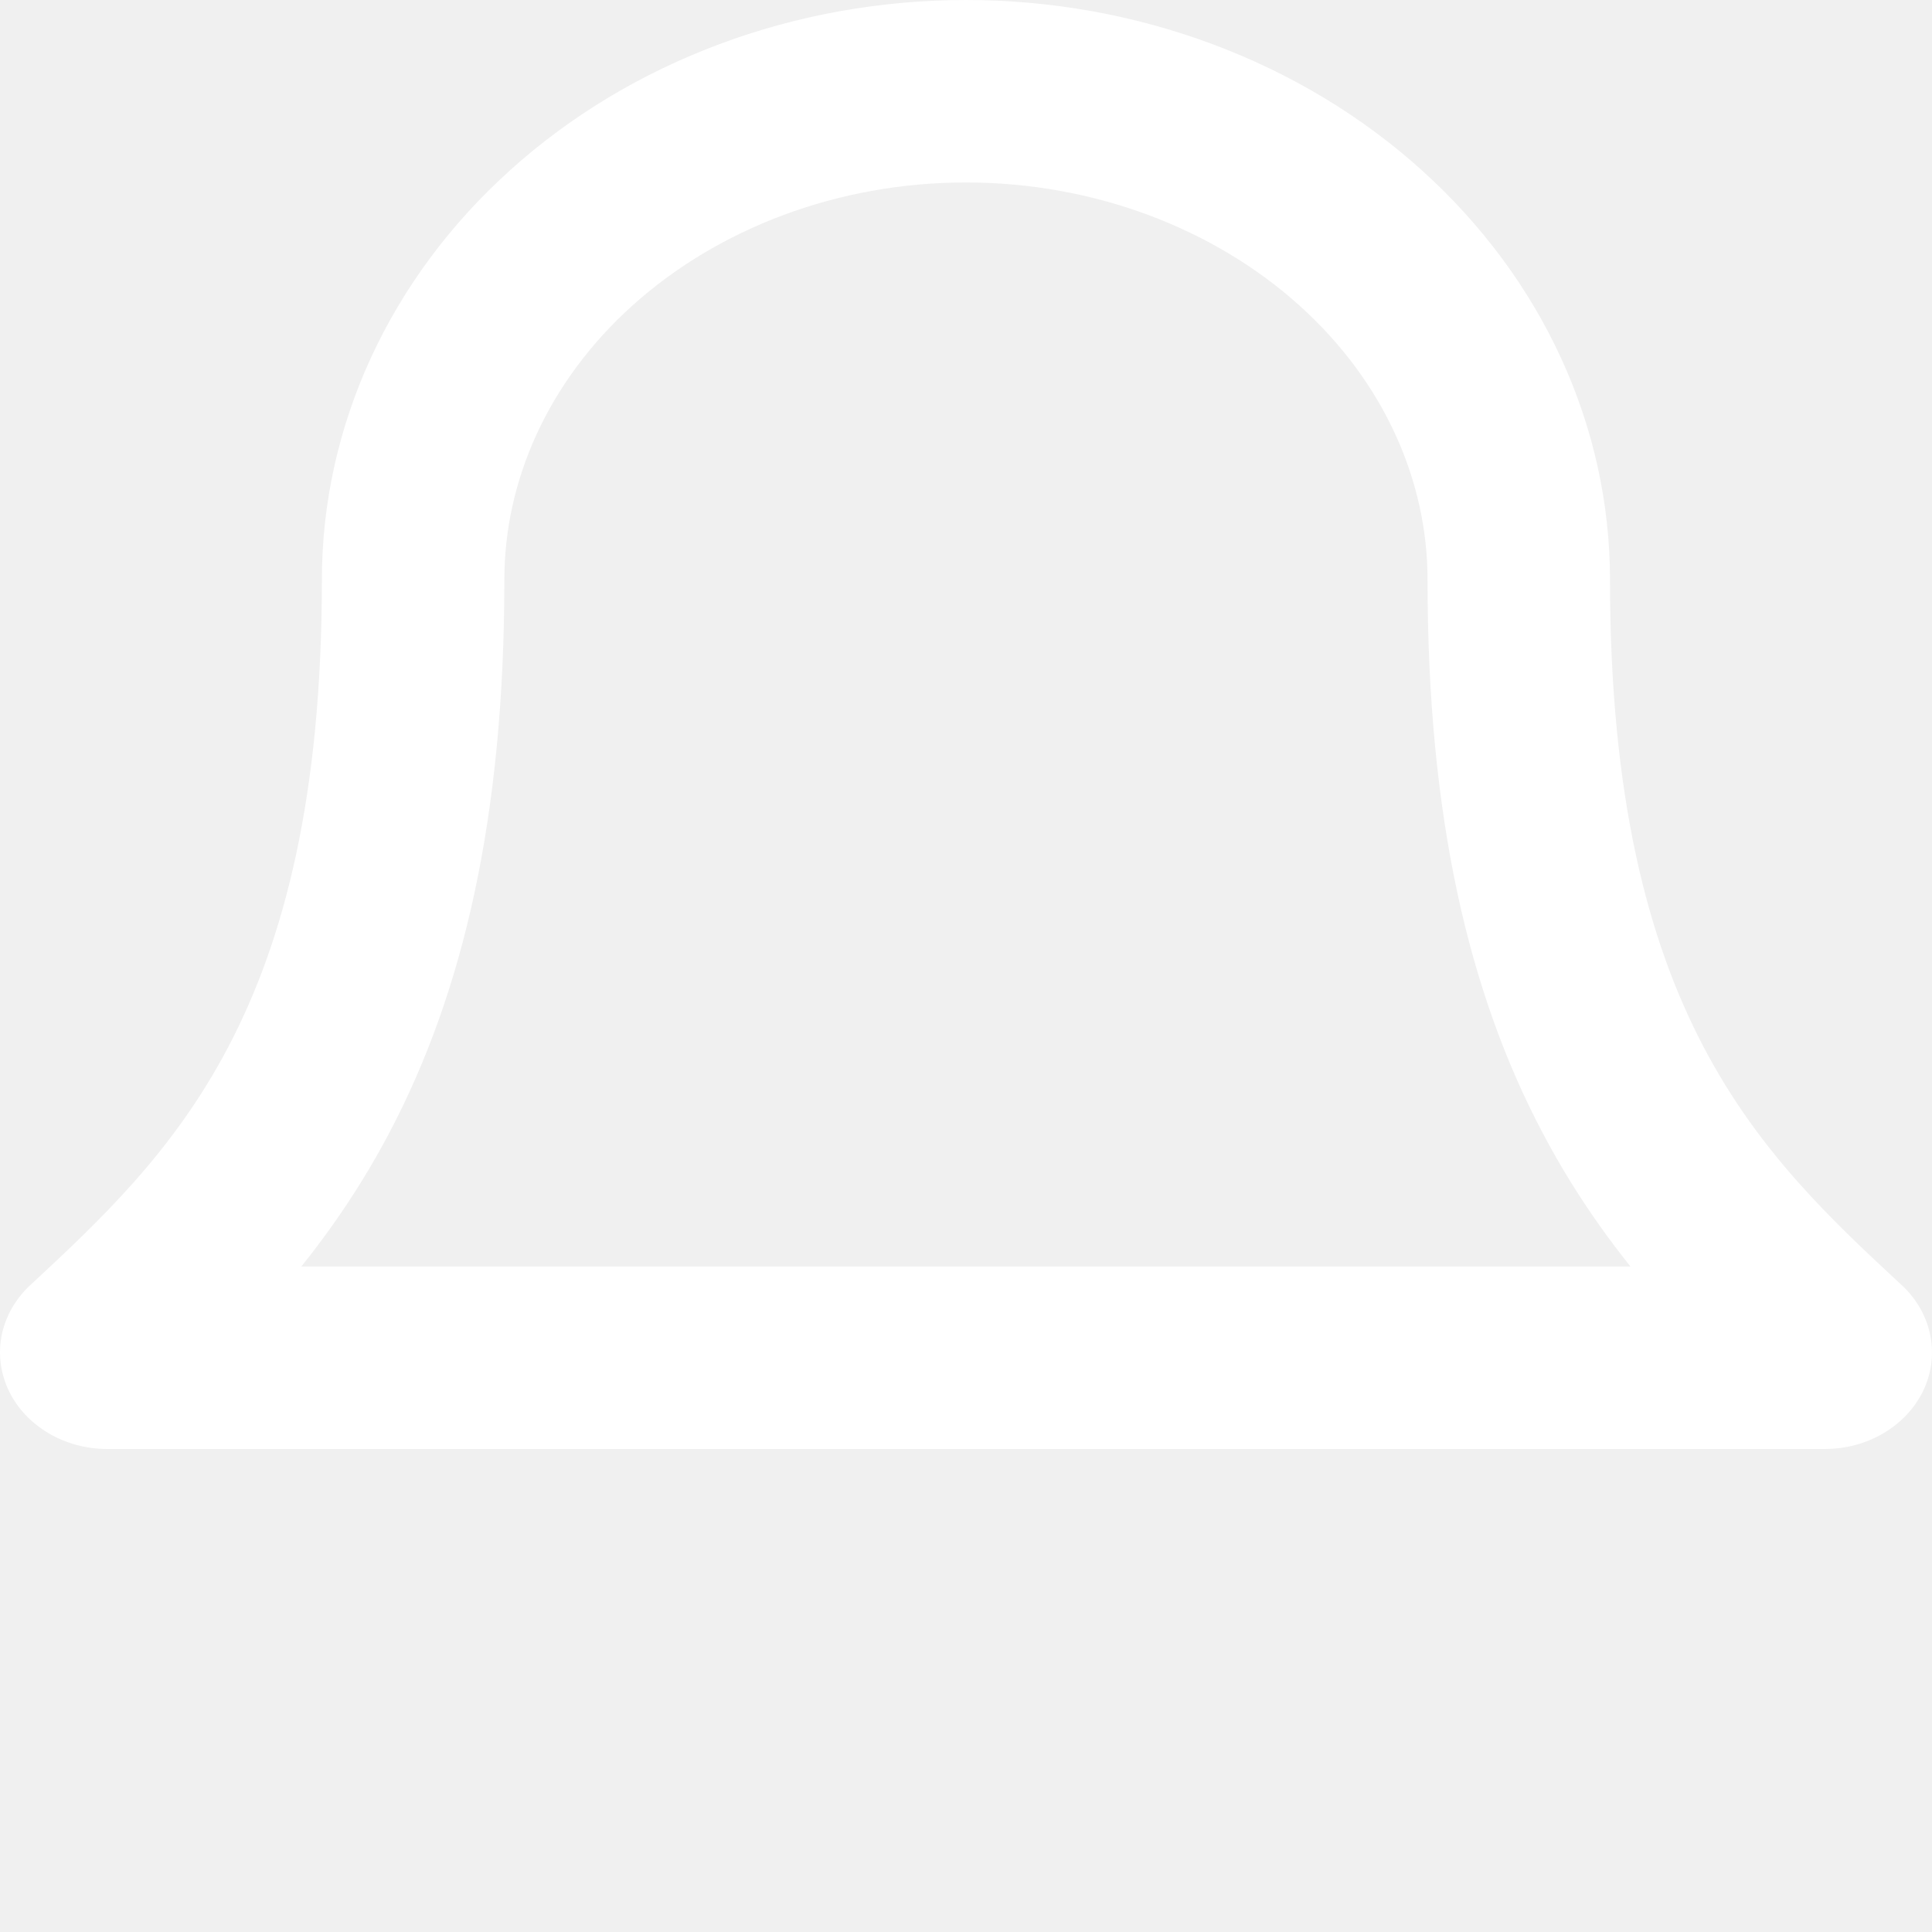
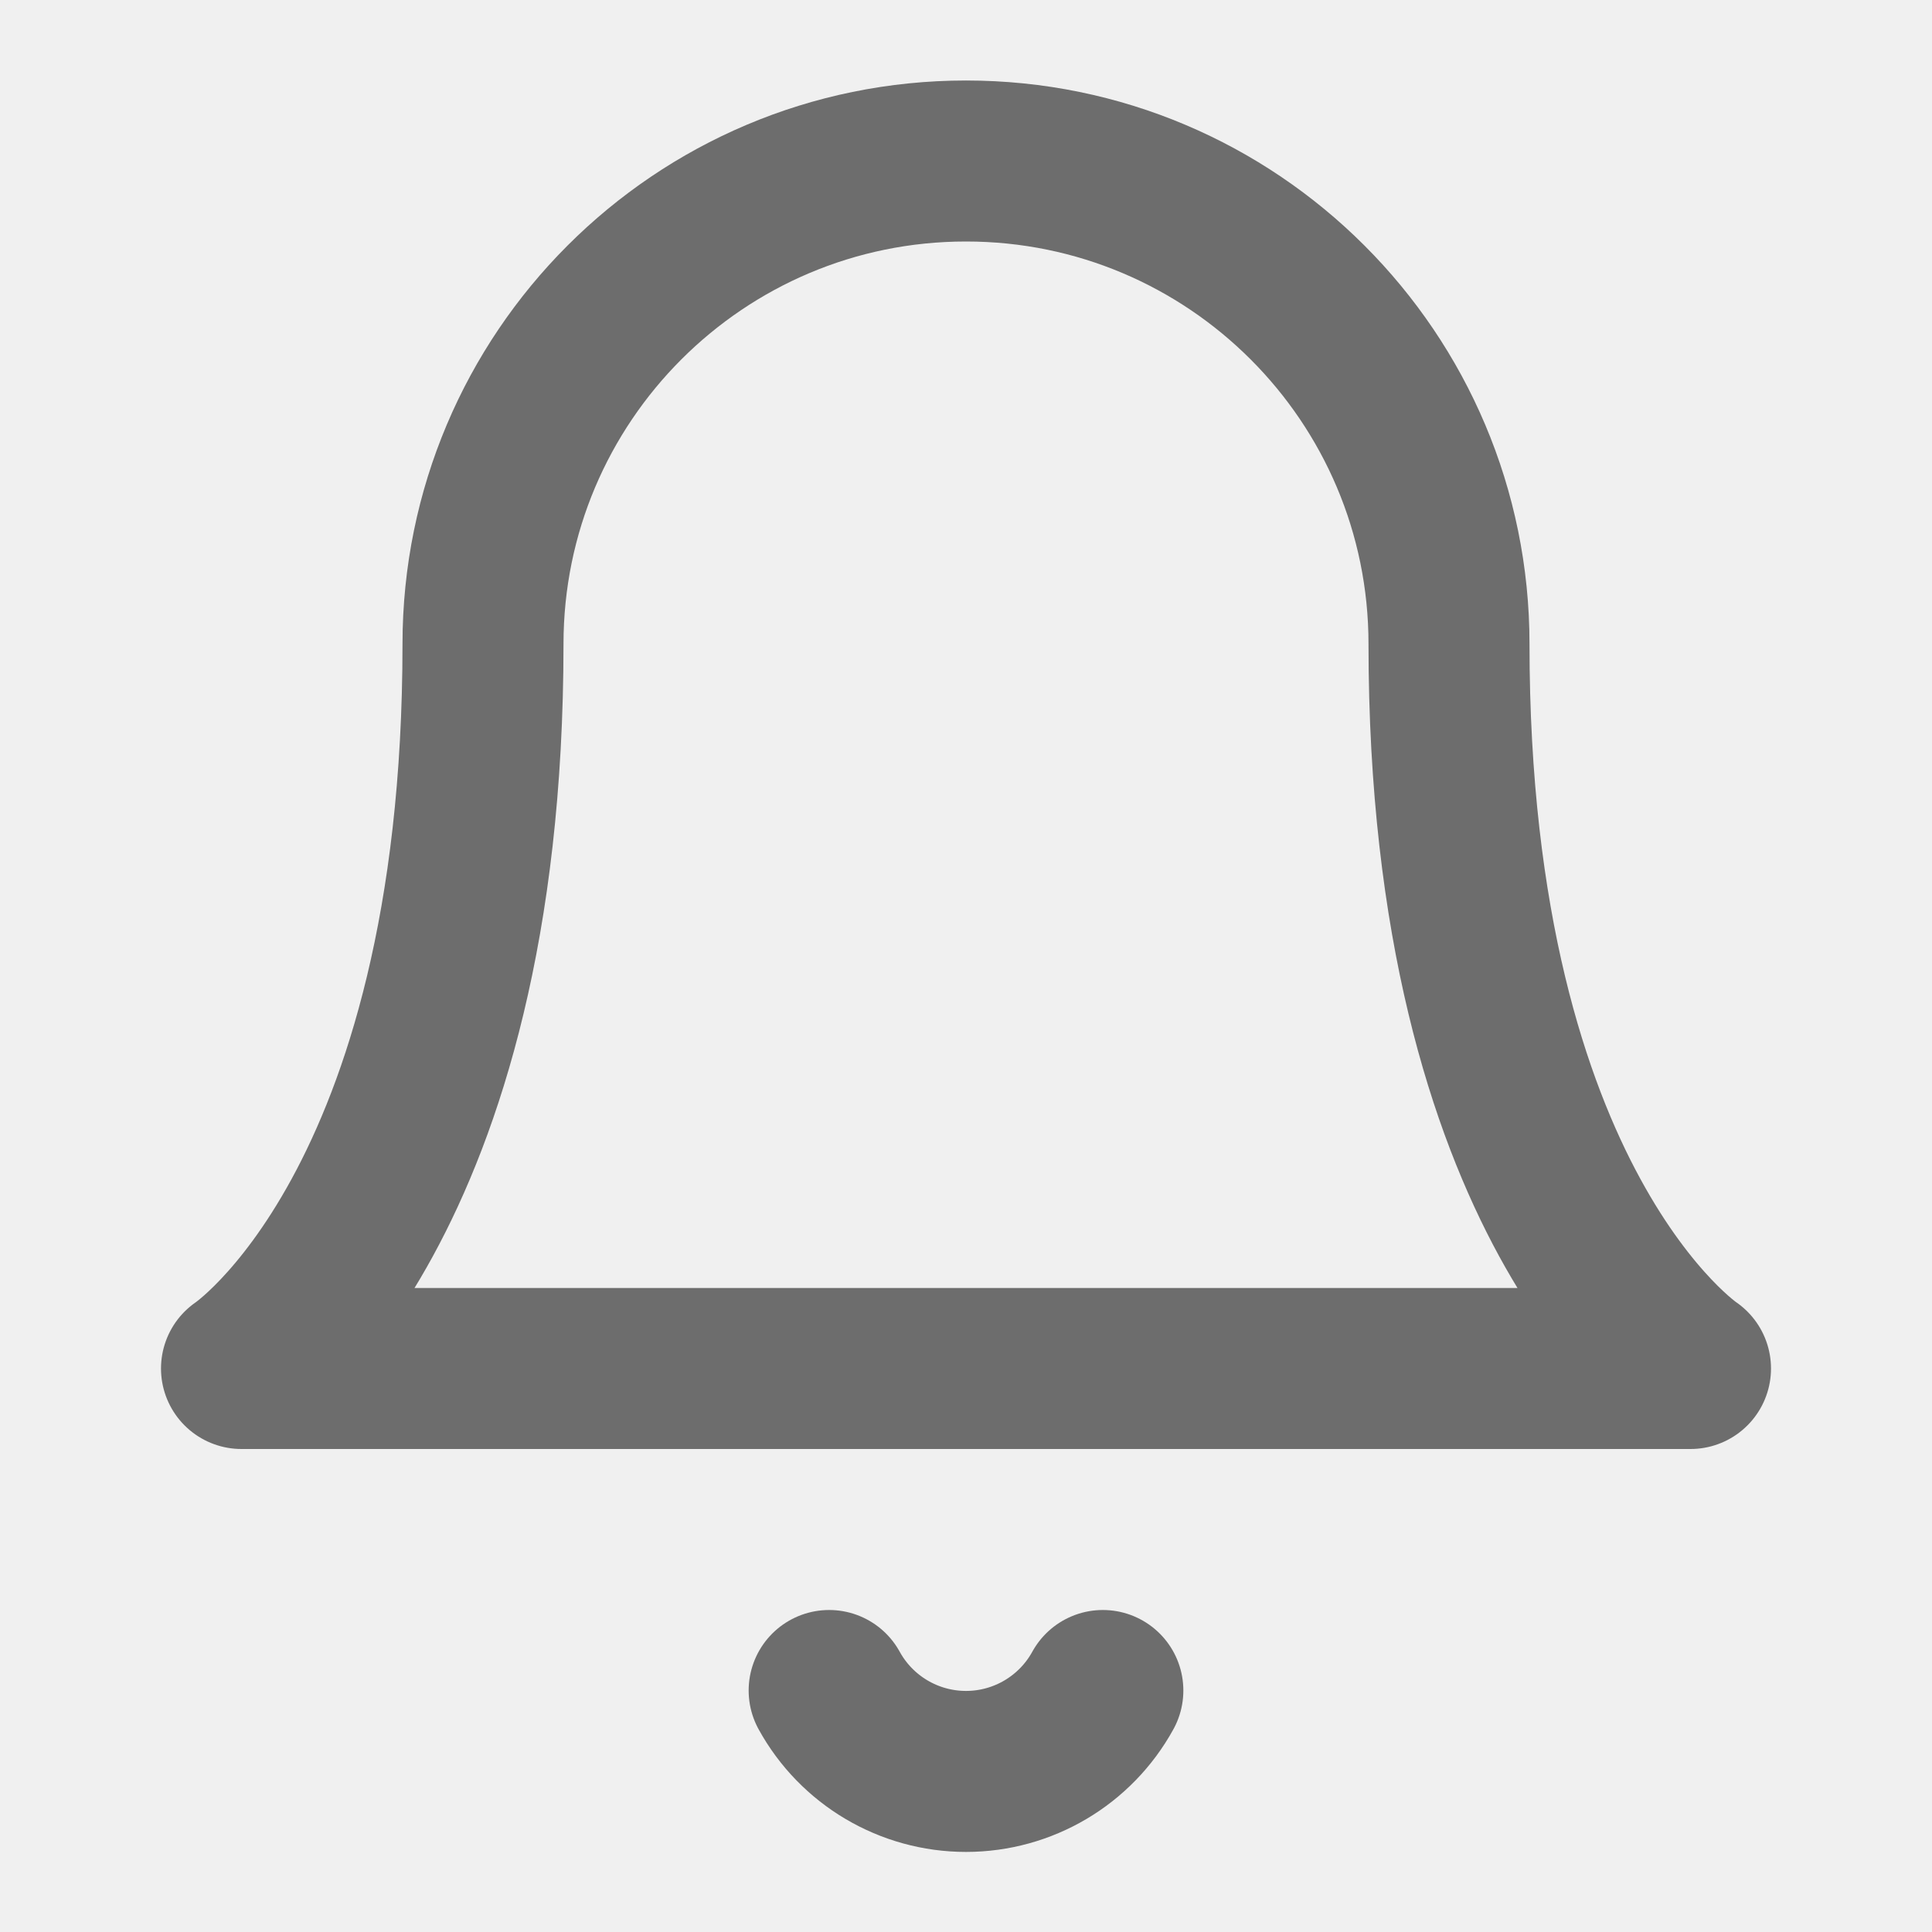
- <svg xmlns="http://www.w3.org/2000/svg" width="18" height="18" viewBox="0 0 18 18" fill="none">
-   <mask id="stroke0_125_15881" fill="white">
-     <path d="M0.013 12.455C0.044 12.283 0.131 12.122 0.261 11.993C1.588 10.76 2.999 9.449 2.999 5.4C2.999 3.968 3.631 2.594 4.757 1.582C5.882 0.569 7.408 0 8.999 0C10.591 0 12.117 0.569 13.242 1.582C14.367 2.594 15 3.968 15 5.4C15 9.449 16.41 10.76 17.74 11.994C17.87 12.123 17.956 12.284 17.987 12.456C18.018 12.628 17.993 12.805 17.915 12.964C17.836 13.124 17.708 13.259 17.546 13.354C17.383 13.45 17.193 13.5 17 13.5H0.999C0.805 13.5 0.616 13.449 0.454 13.354C0.291 13.258 0.163 13.123 0.085 12.963C0.007 12.803 -0.018 12.627 0.013 12.455Z" />
-   </mask>
-   <path d="M7.982 16.641C7.729 16.246 7.203 16.131 6.808 16.385C6.413 16.638 6.298 17.164 6.551 17.559L7.267 17.1L7.982 16.641ZM7.999 17.759L7.607 18.513L7.607 18.513L7.999 17.759ZM9.999 17.759L10.391 18.513L10.391 18.513L9.999 17.759ZM11.446 17.559C11.7 17.164 11.585 16.638 11.19 16.385C10.795 16.131 10.269 16.246 10.015 16.641L10.731 17.1L11.446 17.559ZM7.267 17.1L6.551 17.559C6.811 17.965 7.178 18.291 7.607 18.513L7.999 17.759L8.391 17.005C8.211 16.911 8.073 16.783 7.982 16.641L7.267 17.1ZM7.999 17.759L7.607 18.513C8.035 18.736 8.515 18.85 8.999 18.85V18V17.15C8.781 17.15 8.571 17.098 8.391 17.005L7.999 17.759ZM8.999 18V18.85C9.483 18.85 9.963 18.736 10.391 18.513L9.999 17.759L9.607 17.005C9.427 17.098 9.217 17.15 8.999 17.15V18ZM9.999 17.759L10.391 18.513C10.819 18.291 11.186 17.965 11.446 17.559L10.731 17.1L10.015 16.641C9.924 16.783 9.787 16.911 9.607 17.005L9.999 17.759ZM0.261 11.993L-0.896 10.748L-0.914 10.765L-0.933 10.783L0.261 11.993ZM0.013 12.455L1.686 12.759L0.013 12.455ZM0.085 12.963L1.612 12.215L0.085 12.963ZM0.454 13.354L-0.407 14.82L-0.407 14.82L0.454 13.354ZM0.999 13.5L0.998 15.2H0.999V13.5ZM17 13.5L17 11.8H17V13.5ZM17.546 13.354L18.405 14.821L18.405 14.821L17.546 13.354ZM17.915 12.964L16.389 12.214L16.389 12.214L17.915 12.964ZM17.987 12.456L16.314 12.758L16.314 12.758L17.987 12.456ZM17.74 11.994L18.935 10.786L18.916 10.767L18.896 10.748L17.74 11.994ZM13.242 1.582L12.105 2.845V2.845L13.242 1.582ZM4.757 1.582L5.894 2.845V2.845L4.757 1.582ZM0.261 11.993L-0.933 10.783C-1.299 11.145 -1.562 11.617 -1.659 12.151L0.013 12.455L1.686 12.759C1.651 12.948 1.561 13.1 1.455 13.204L0.261 11.993ZM0.013 12.455L-1.659 12.151C-1.757 12.686 -1.677 13.231 -1.442 13.711L0.085 12.963L1.612 12.215C1.69 12.376 1.72 12.568 1.686 12.759L0.013 12.455ZM0.085 12.963L-1.442 13.711C-1.208 14.188 -0.839 14.566 -0.407 14.82L0.454 13.354L1.314 11.888C1.422 11.951 1.534 12.057 1.612 12.215L0.085 12.963ZM0.454 13.354L-0.407 14.82C0.024 15.073 0.511 15.2 0.998 15.2L0.999 13.5L1 11.8C1.1 11.8 1.208 11.825 1.314 11.888L0.454 13.354ZM0.999 13.5V15.2H17V13.5V11.8H0.999V13.5ZM17 13.5L16.999 15.2C17.486 15.2 17.974 15.074 18.405 14.821L17.546 13.354L16.686 11.887C16.793 11.825 16.901 11.8 17 11.8L17 13.5ZM17.546 13.354L18.405 14.821C18.837 14.568 19.206 14.191 19.44 13.714L17.915 12.964L16.389 12.214C16.466 12.056 16.579 11.95 16.686 11.887L17.546 13.354ZM17.915 12.964L19.44 13.714C19.676 13.234 19.757 12.69 19.66 12.154L17.987 12.456L16.314 12.758C16.28 12.566 16.31 12.375 16.389 12.214L17.915 12.964ZM17.987 12.456L19.66 12.154C19.564 11.62 19.301 11.148 18.935 10.786L17.74 11.994L16.544 13.203C16.439 13.099 16.348 12.947 16.314 12.758L17.987 12.456ZM17.74 11.994L18.896 10.748C18.224 10.125 17.744 9.664 17.376 8.963C17.016 8.276 16.7 7.223 16.7 5.4H15H13.3C13.3 7.626 13.688 9.253 14.366 10.543C15.035 11.819 15.925 12.63 16.583 13.241L17.74 11.994ZM15 5.4H16.7C16.7 3.456 15.84 1.632 14.379 0.318L13.242 1.582L12.105 2.845C12.895 3.556 13.3 4.48 13.3 5.4H15ZM13.242 1.582L14.379 0.318C12.925 -0.991 10.987 -1.7 8.999 -1.7V0V1.7C10.194 1.7 11.309 2.129 12.105 2.845L13.242 1.582ZM8.999 0V-1.7C7.012 -1.7 5.074 -0.991 3.619 0.318L4.757 1.582L5.894 2.845C6.69 2.129 7.805 1.7 8.999 1.7V0ZM4.757 1.582L3.619 0.318C2.159 1.632 1.299 3.456 1.299 5.4H2.999H4.699C4.699 4.48 5.104 3.556 5.894 2.845L4.757 1.582ZM2.999 5.4H1.299C1.299 7.223 0.983 8.276 0.623 8.963C0.255 9.664 -0.225 10.124 -0.896 10.748L0.261 11.993L1.418 13.239C2.074 12.629 2.964 11.818 3.633 10.543C4.31 9.253 4.699 7.626 4.699 5.4H2.999Z" fill="white" mask="url(#stroke0_125_15881)" />
+ <svg xmlns="http://www.w3.org/2000/svg" width="18" height="18" viewBox="0 0 24 24" fill="none">
+   <path d="M6 8a6 6 0 1 1 12 0c0 7 3 9 3 9H3s3-2 3-9Z" stroke="#6d6d6d" stroke-width="2" stroke-linecap="round" stroke-linejoin="round" />
+   <path d="M10.3 21a1.94 1.94 0 0 0 3.4 0" stroke="#6d6d6d" stroke-width="2" stroke-linecap="round" />
</svg>
